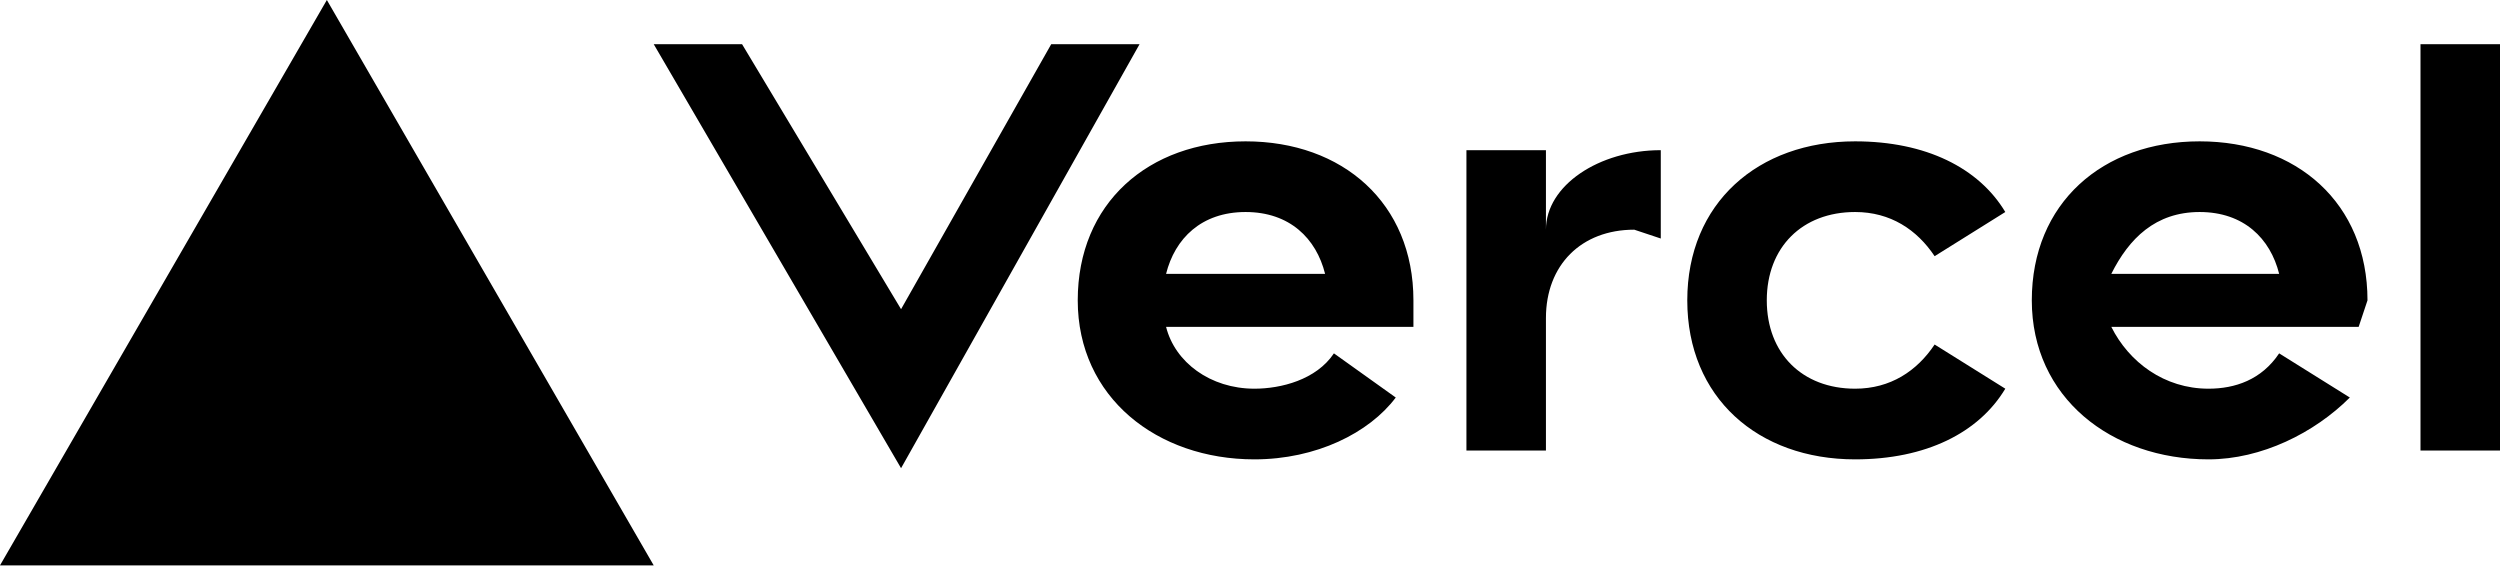
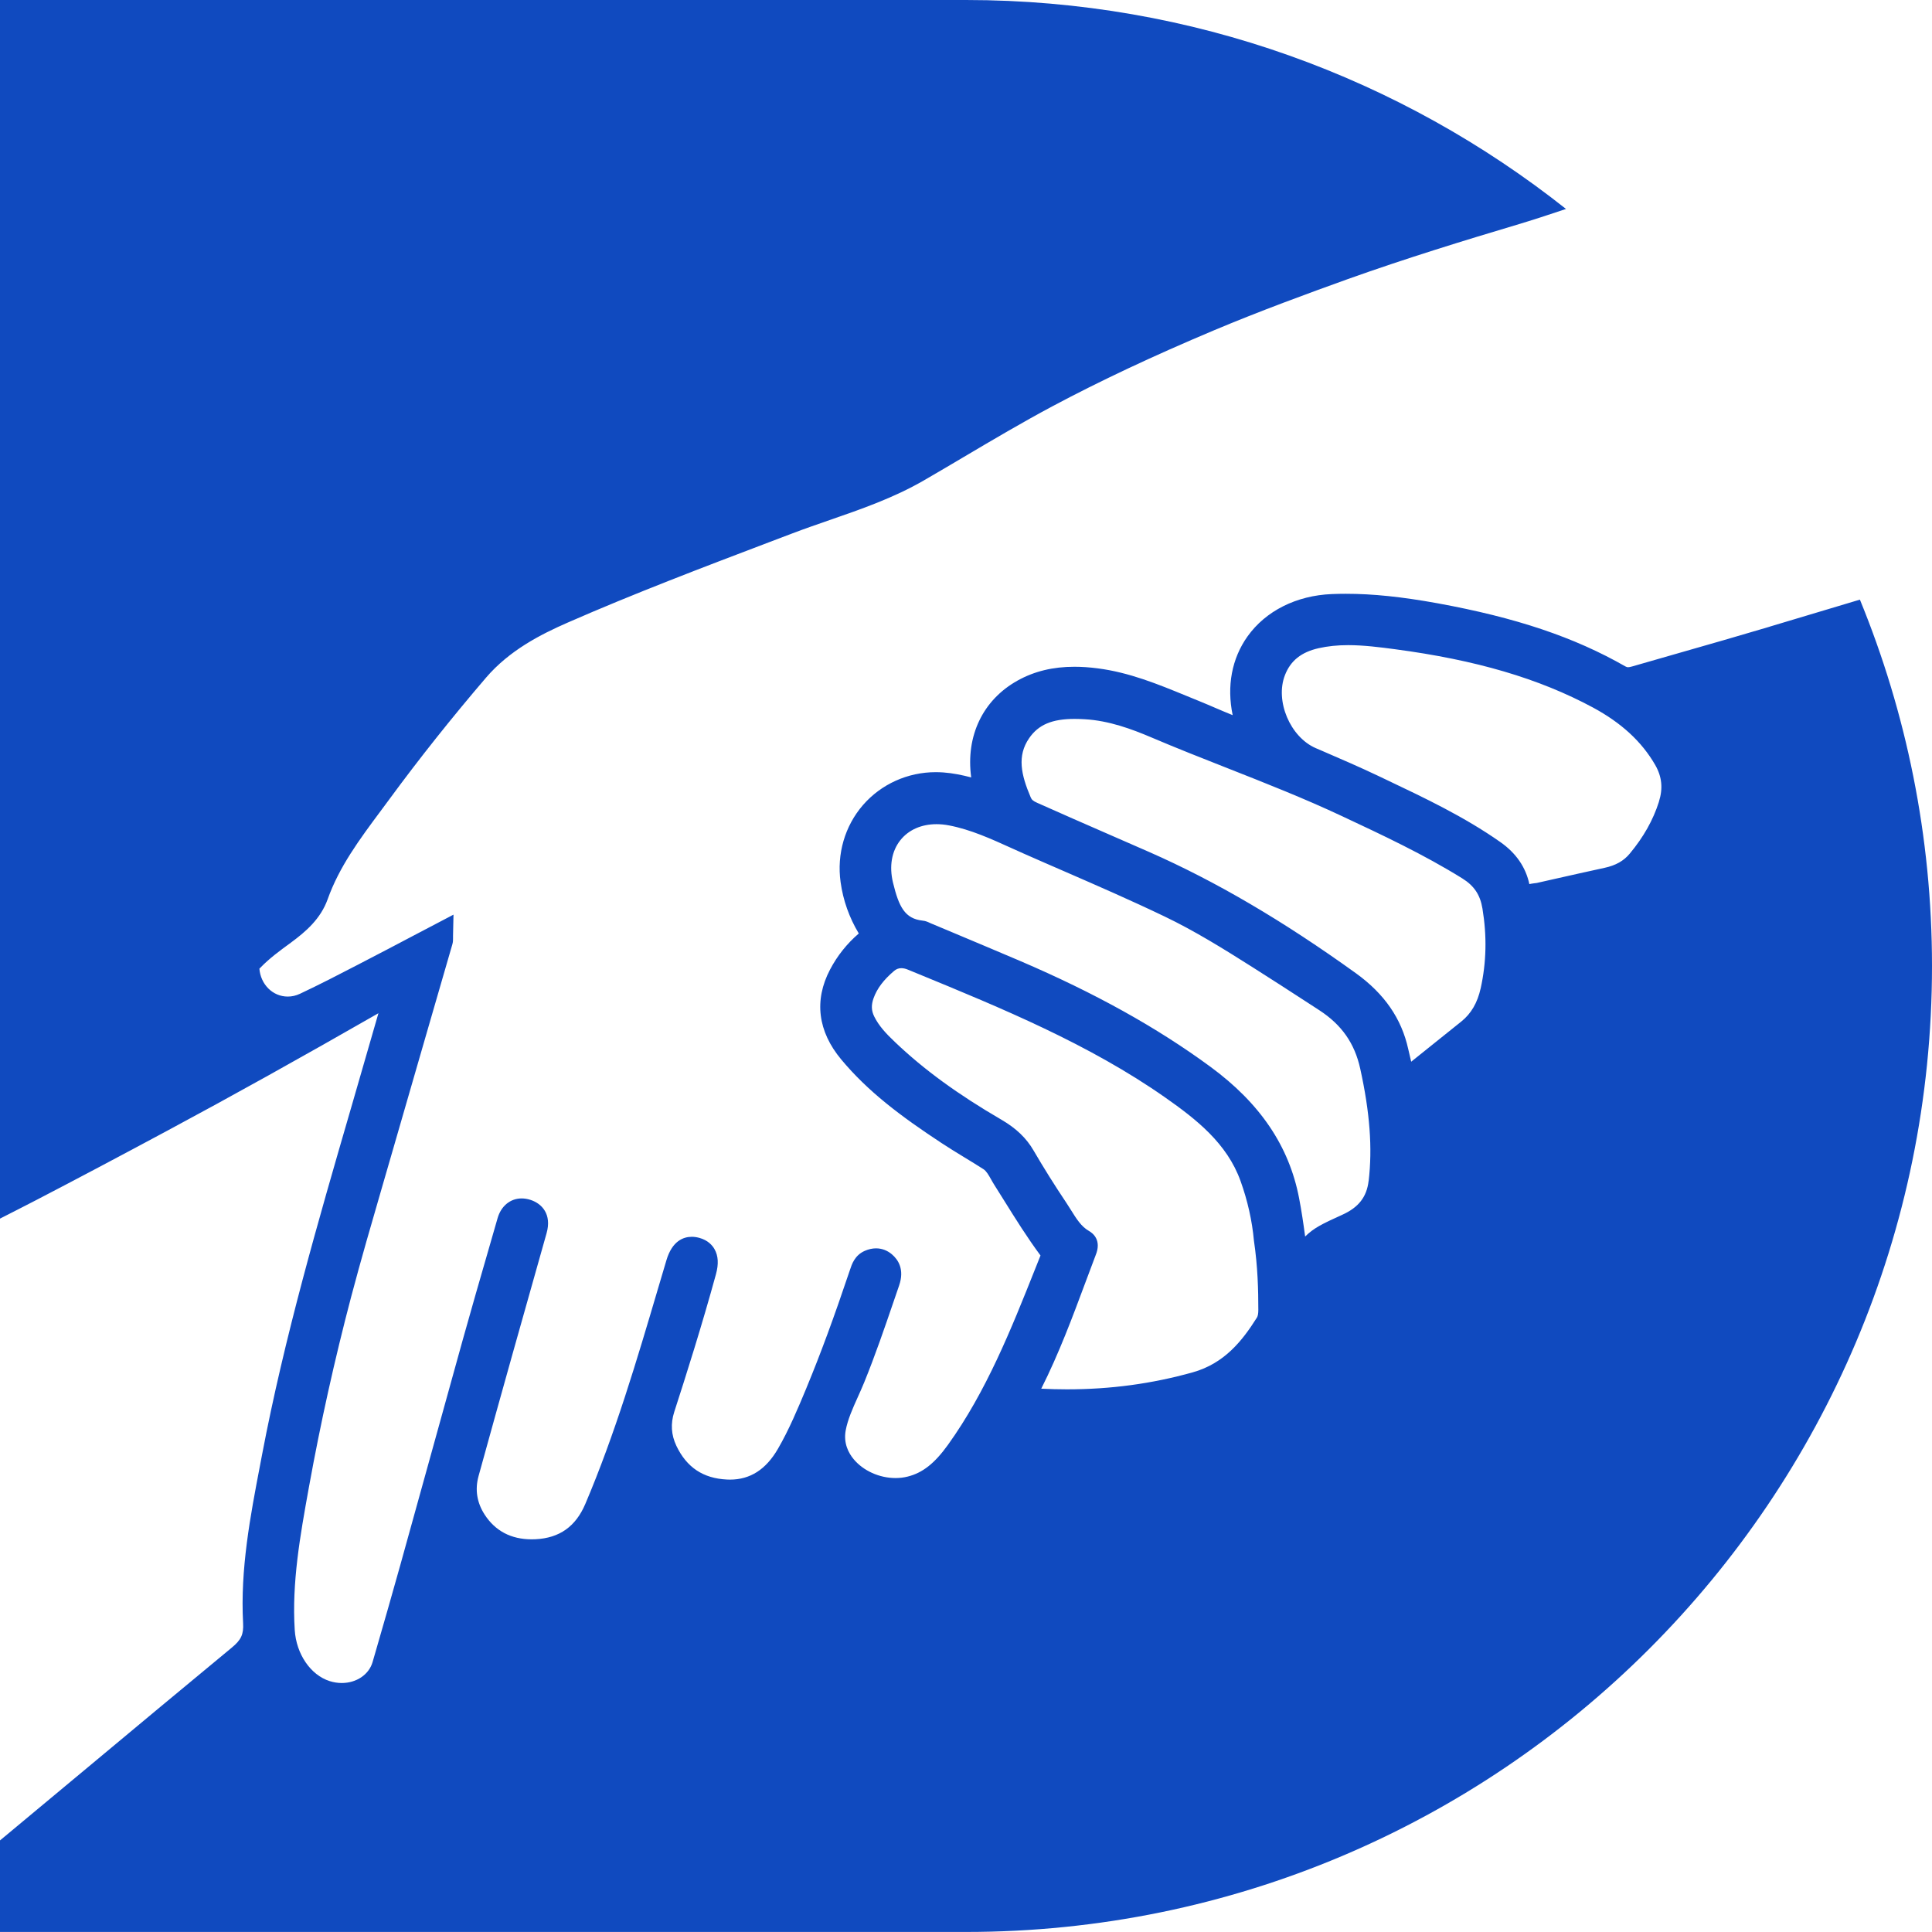
- <svg xmlns="http://www.w3.org/2000/svg" fill="none" viewBox="0 0 283 64">
-   <path fill="black" d="M141 16c-11 0-19 7-19 18s9 18 20 18c7 0 13-3 16-7l-7-5c-2 3-6 4-9 4-5 0-9-3-10-7h28v-3c0-11-8-18-19-18zm-9 15c1-4 4-7 9-7s8 3 9 7h-18zm117-15c-11 0-19 7-19 18s9 18 20 18c6 0 12-3 16-7l-8-5c-2 3-5 4-8 4-5 0-9-3-11-7h28l1-3c0-11-8-18-19-18zm-10 15c2-4 5-7 10-7s8 3 9 7h-19zm-39 3c0 6 4 10 10 10 4 0 7-2 9-5l8 5c-3 5-9 8-17 8-11 0-19-7-19-18s8-18 19-18c8 0 14 3 17 8l-8 5c-2-3-5-5-9-5-6 0-10 4-10 10zm83-29v46h-9V5h9zM37 0l37 64H0L37 0zm92 5-27 48L74 5h10l18 30 17-30h10zm59 12v10l-3-1c-6 0-10 4-10 10v15h-9V17h9v9c0-5 6-9 13-9z" />
+ <svg xmlns="http://www.w3.org/2000/svg" id="Layer_1" data-name="Layer 1" viewBox="0 0 416.44 416.44">
+   <defs>
+     <style>
+       .cls-1 {
+         fill: #104abf;
+         stroke-width: 0px;
+       }
+     </style>
+   </defs>
+   <path class="cls-1" d="m381.46,135.08c-6.47,1.93-12.96,3.79-19.44,5.64-3.4.98-6.8,1.95-10.2,2.93-.39.11-.68.17-.89.17-.17,0-.32-.03-.57-.17-11.05-6.32-23.55-10.52-40.53-13.62-7.66-1.39-13.92-2.04-19.73-2.04-1.01,0-2.02.02-3.02.06-7.65.31-14.27,3.64-18.18,9.13-3.39,4.76-4.5,10.71-3.2,16.97-1.21-.48-2.43-1.01-3.68-1.54-1.21-.52-2.42-1.04-3.63-1.53l-2.74-1.12c-6.02-2.47-12.24-5.03-19.06-5.9-1.78-.23-3.42-.34-5-.34-4.64,0-8.64.97-12.24,2.97-7.5,4.17-11.22,11.95-10.01,20.88-1.97-.51-3.93-.92-5.99-1.07-.55-.04-1.11-.06-1.66-.06-6.04,0-11.75,2.58-15.66,7.07-3.92,4.51-5.69,10.57-4.84,16.63.54,3.92,1.86,7.64,3.92,11.07-2.55,2.19-4.64,4.81-6.2,7.79-3.47,6.61-2.64,13.3,2.41,19.36,5.79,6.95,12.82,12.22,21.58,17.99,1.63,1.08,3.31,2.1,4.98,3.12,1.38.84,2.75,1.68,4.11,2.55.62.4,1.09,1.23,1.64,2.2.23.41.46.82.71,1.21l2.12,3.38c2.45,3.93,4.98,7.98,7.82,11.81l-1.2,3.01c-5.15,12.93-10.48,26.29-18.74,37.79-2.88,4.01-5.48,6.06-8.71,6.86-.83.21-1.71.31-2.6.31-3.48,0-6.94-1.56-9.03-4.07-1.07-1.29-2.23-3.41-1.71-6.21.44-2.34,1.48-4.67,2.59-7.13.48-1.06.95-2.12,1.39-3.19,2.35-5.77,4.39-11.72,6.36-17.48l1.17-3.41c1.2-3.47-.19-5.58-1.56-6.74-.99-.84-2.17-1.28-3.41-1.28-.79,0-1.61.18-2.43.54-2.17.95-2.8,2.91-3.18,4.07-3.5,10.41-6.36,18.15-9.3,25.25l-.11.28c-1.83,4.39-3.73,8.94-6.12,13.06-2.59,4.47-5.98,6.65-10.36,6.65,0,0-.43,0-.64-.02-5.13-.24-8.69-2.62-10.9-7.27-1.12-2.37-1.27-4.76-.46-7.29,2.61-8.07,5.99-18.73,8.99-29.68.61-2.21.51-3.98-.31-5.42-.47-.83-1.42-1.92-3.27-2.43-.56-.15-1.1-.23-1.61-.23-1.81,0-4.23.87-5.47,5.01l-1.82,6.13c-4.56,15.44-9.28,31.41-15.68,46.45-2.07,4.87-5.58,7.35-10.73,7.6-.27.01-.54.02-.81.02-4.45,0-7.86-1.79-10.15-5.32-1.68-2.6-2.12-5.39-1.32-8.31,4.82-17.47,9.72-34.9,14.66-52.34,1.17-4.1-1.01-6.4-3.44-7.19-.64-.21-1.3-.32-1.93-.32-2.45,0-4.44,1.64-5.19,4.27l-1.95,6.77c-1.86,6.44-3.73,12.89-5.53,19.35-2.24,8.03-4.46,16.07-6.68,24.1-2.26,8.16-4.51,16.32-6.79,24.48-1.76,6.33-3.59,12.65-5.41,18.96l-.58,2c-.78,2.7-3.46,4.52-6.65,4.52-.87,0-1.74-.14-2.6-.41-4.11-1.3-7.21-5.83-7.53-11.03-.65-10.19,1.19-20.43,2.98-30.34l.11-.61c2.47-13.63,5.52-27.36,9.06-40.81,2.11-7.98,4.46-16.06,6.73-23.88.82-2.82,1.64-5.63,2.45-8.45,2.34-8.1,4.69-16.2,7.03-24.31l5.62-19.4c.15-.51.14-.94.14-1.32v-.52s.1-4.54.1-4.54l-8.92,4.68c-3.45,1.82-6.81,3.59-10.17,5.32l-1.65.86c-4.03,2.09-8.21,4.25-12.36,6.2-.85.4-1.73.6-2.62.6-3.22,0-5.84-2.58-6.12-6.02.03,0,.1-.09.24-.23,1.93-2,4.16-3.63,6.53-5.36,3.3-2.43,6.43-5.16,7.94-9.35,2.5-7.03,6.85-12.88,11.46-19.08l1.86-2.51c6.44-8.77,13.45-17.58,20.83-26.2,5.04-5.87,11.69-9.27,17.52-11.83,14.33-6.28,29.23-11.94,43.63-17.41l4.8-1.82c2.67-1.02,5.37-1.95,8.07-2.89,6.8-2.35,13.83-4.79,20.3-8.53,2.92-1.69,5.82-3.4,8.72-5.12,6.17-3.65,12.55-7.42,18.95-10.84,10.35-5.52,21.75-10.88,34.86-16.4,10.02-4.21,20.24-7.95,28.92-11.07,12.55-4.48,25.41-8.42,36.34-11.68,3.47-1.04,7.04-2.2,10.67-3.43C302.01,16.89,257.1,0,208.22,0H0v262.67c2.57-1.32,5.11-2.59,7.72-3.95,8.72-4.53,18.01-9.45,28.4-15.03,13.91-7.46,28.79-15.74,45.45-25.29-1.99,6.93-3.9,13.54-5.82,20.15l-.17.58c-7.02,24.17-14.29,49.16-19.09,74.41l-.43,2.26c-2.11,11.03-4.29,22.44-3.66,34.08.13,2.42-.42,3.6-2.46,5.28-10.68,8.82-21.32,17.7-31.96,26.57-5.99,5-11.98,9.98-17.98,14.97v19.73h208.22c115,0,208.22-93.22,208.22-208.22h0c0-27.96-5.55-54.61-15.54-78.96-6.31,1.9-12.73,3.82-19.44,5.82Zm-110.54,148.93c-3.15,5-7,9.88-13.84,11.8-8.81,2.46-17.68,3.66-27.11,3.66-1.82,0-3.67-.05-5.53-.14,3.8-7.54,6.75-15.46,9.61-23.14.69-1.87,1.39-3.73,2.1-5.59,1.36-3.26-.55-4.77-1.43-5.27-1.65-.94-2.68-2.59-3.87-4.5-.32-.52-.65-1.04-.99-1.55-2.54-3.79-4.92-7.59-7.07-11.28-1.55-2.68-3.75-4.79-6.92-6.64-9.42-5.48-16.7-10.79-22.92-16.71-2-1.89-3.53-3.55-4.51-5.54-.63-1.27-.67-2.49-.14-3.96.75-2.08,2.16-3.95,4.42-5.87.47-.4.98-.59,1.56-.59.43,0,.9.1,1.4.31l2.07.85c18.22,7.49,37.05,15.24,53.46,26.75,6.61,4.64,13.3,9.85,16.2,18,1.5,4.16,2.49,8.58,2.87,12.8.84,5.68.95,10.72.95,14.93,0,.81-.1,1.36-.31,1.68Zm24.08-29.45c-.41,3.45-2.16,5.7-5.69,7.29-4.35,1.97-6.09,2.82-7.99,4.68-.37-2.8-.78-5.57-1.31-8.31-2.15-11.17-8.4-20.42-19.12-28.29-11.5-8.45-24.94-15.92-41.08-22.83-4.83-2.06-9.67-4.09-14.5-6.12l-4.8-2.01c-.44-.21-.96-.47-1.65-.53-3.83-.42-5.11-2.98-6.38-8.21-.84-3.51-.29-6.74,1.57-9.1,1.77-2.25,4.55-3.48,7.82-3.48.88,0,1.79.09,2.72.27,4.65.9,8.94,2.85,13.49,4.91l2.65,1.19c2.88,1.28,5.78,2.53,8.67,3.79,7.12,3.1,14.49,6.31,21.59,9.72,6.46,3.09,12.68,6.95,19.01,10.96,4.08,2.58,8.12,5.2,12.17,7.83l2.23,1.45c4.8,3.13,7.59,7.12,8.79,12.56,2.08,9.42,2.66,17.12,1.82,24.24Zm24.15-41.51c-.69,3.1-2.05,5.44-4.16,7.13-3.58,2.86-7.15,5.73-10.81,8.67-.23-.93-.44-1.83-.64-2.74-1.45-6.56-5.13-11.89-11.25-16.31-15.72-11.32-30.29-19.86-44.53-26.13-2.91-1.28-5.82-2.55-8.74-3.82-5.16-2.25-10.33-4.51-15.47-6.81-.93-.41-1.19-.71-1.39-1.19-2.09-4.89-2.95-8.93-.34-12.72,2.01-2.93,4.95-4.17,9.82-4.17.72,0,1.44.03,2.17.07,5.25.3,10.18,2.14,14.3,3.89,5.46,2.33,11.06,4.53,16.47,6.66,8.18,3.22,16.63,6.55,24.69,10.34,8.67,4.06,17.63,8.26,25.93,13.42,2.55,1.59,3.85,3.53,4.34,6.5.98,5.95.86,11.59-.39,17.23Zm38.43-40.23c-1.25,3.94-3.31,7.6-6.29,11.18-1.3,1.57-3.02,2.54-5.43,3.06-3.6.78-7.19,1.59-10.66,2.37l-3.99.9-.51.06c-.41.05-.74.11-1.05.18-.78-3.66-2.88-6.7-6.25-9.06-7.78-5.47-16.36-9.53-24.65-13.47l-1.68-.8c-3.96-1.88-8.04-3.65-11.99-5.35l-1.47-.63c-5.52-2.39-8.81-10.19-6.64-15.74,1.21-3.11,3.51-4.95,7.25-5.8,1.95-.44,4.03-.66,6.37-.66,3.4,0,6.92.46,10.03.87,17.51,2.32,31.08,6.31,42.71,12.56,6.16,3.32,10.56,7.38,13.45,12.4,1.45,2.53,1.71,5.05.79,7.93Z" />
</svg>
